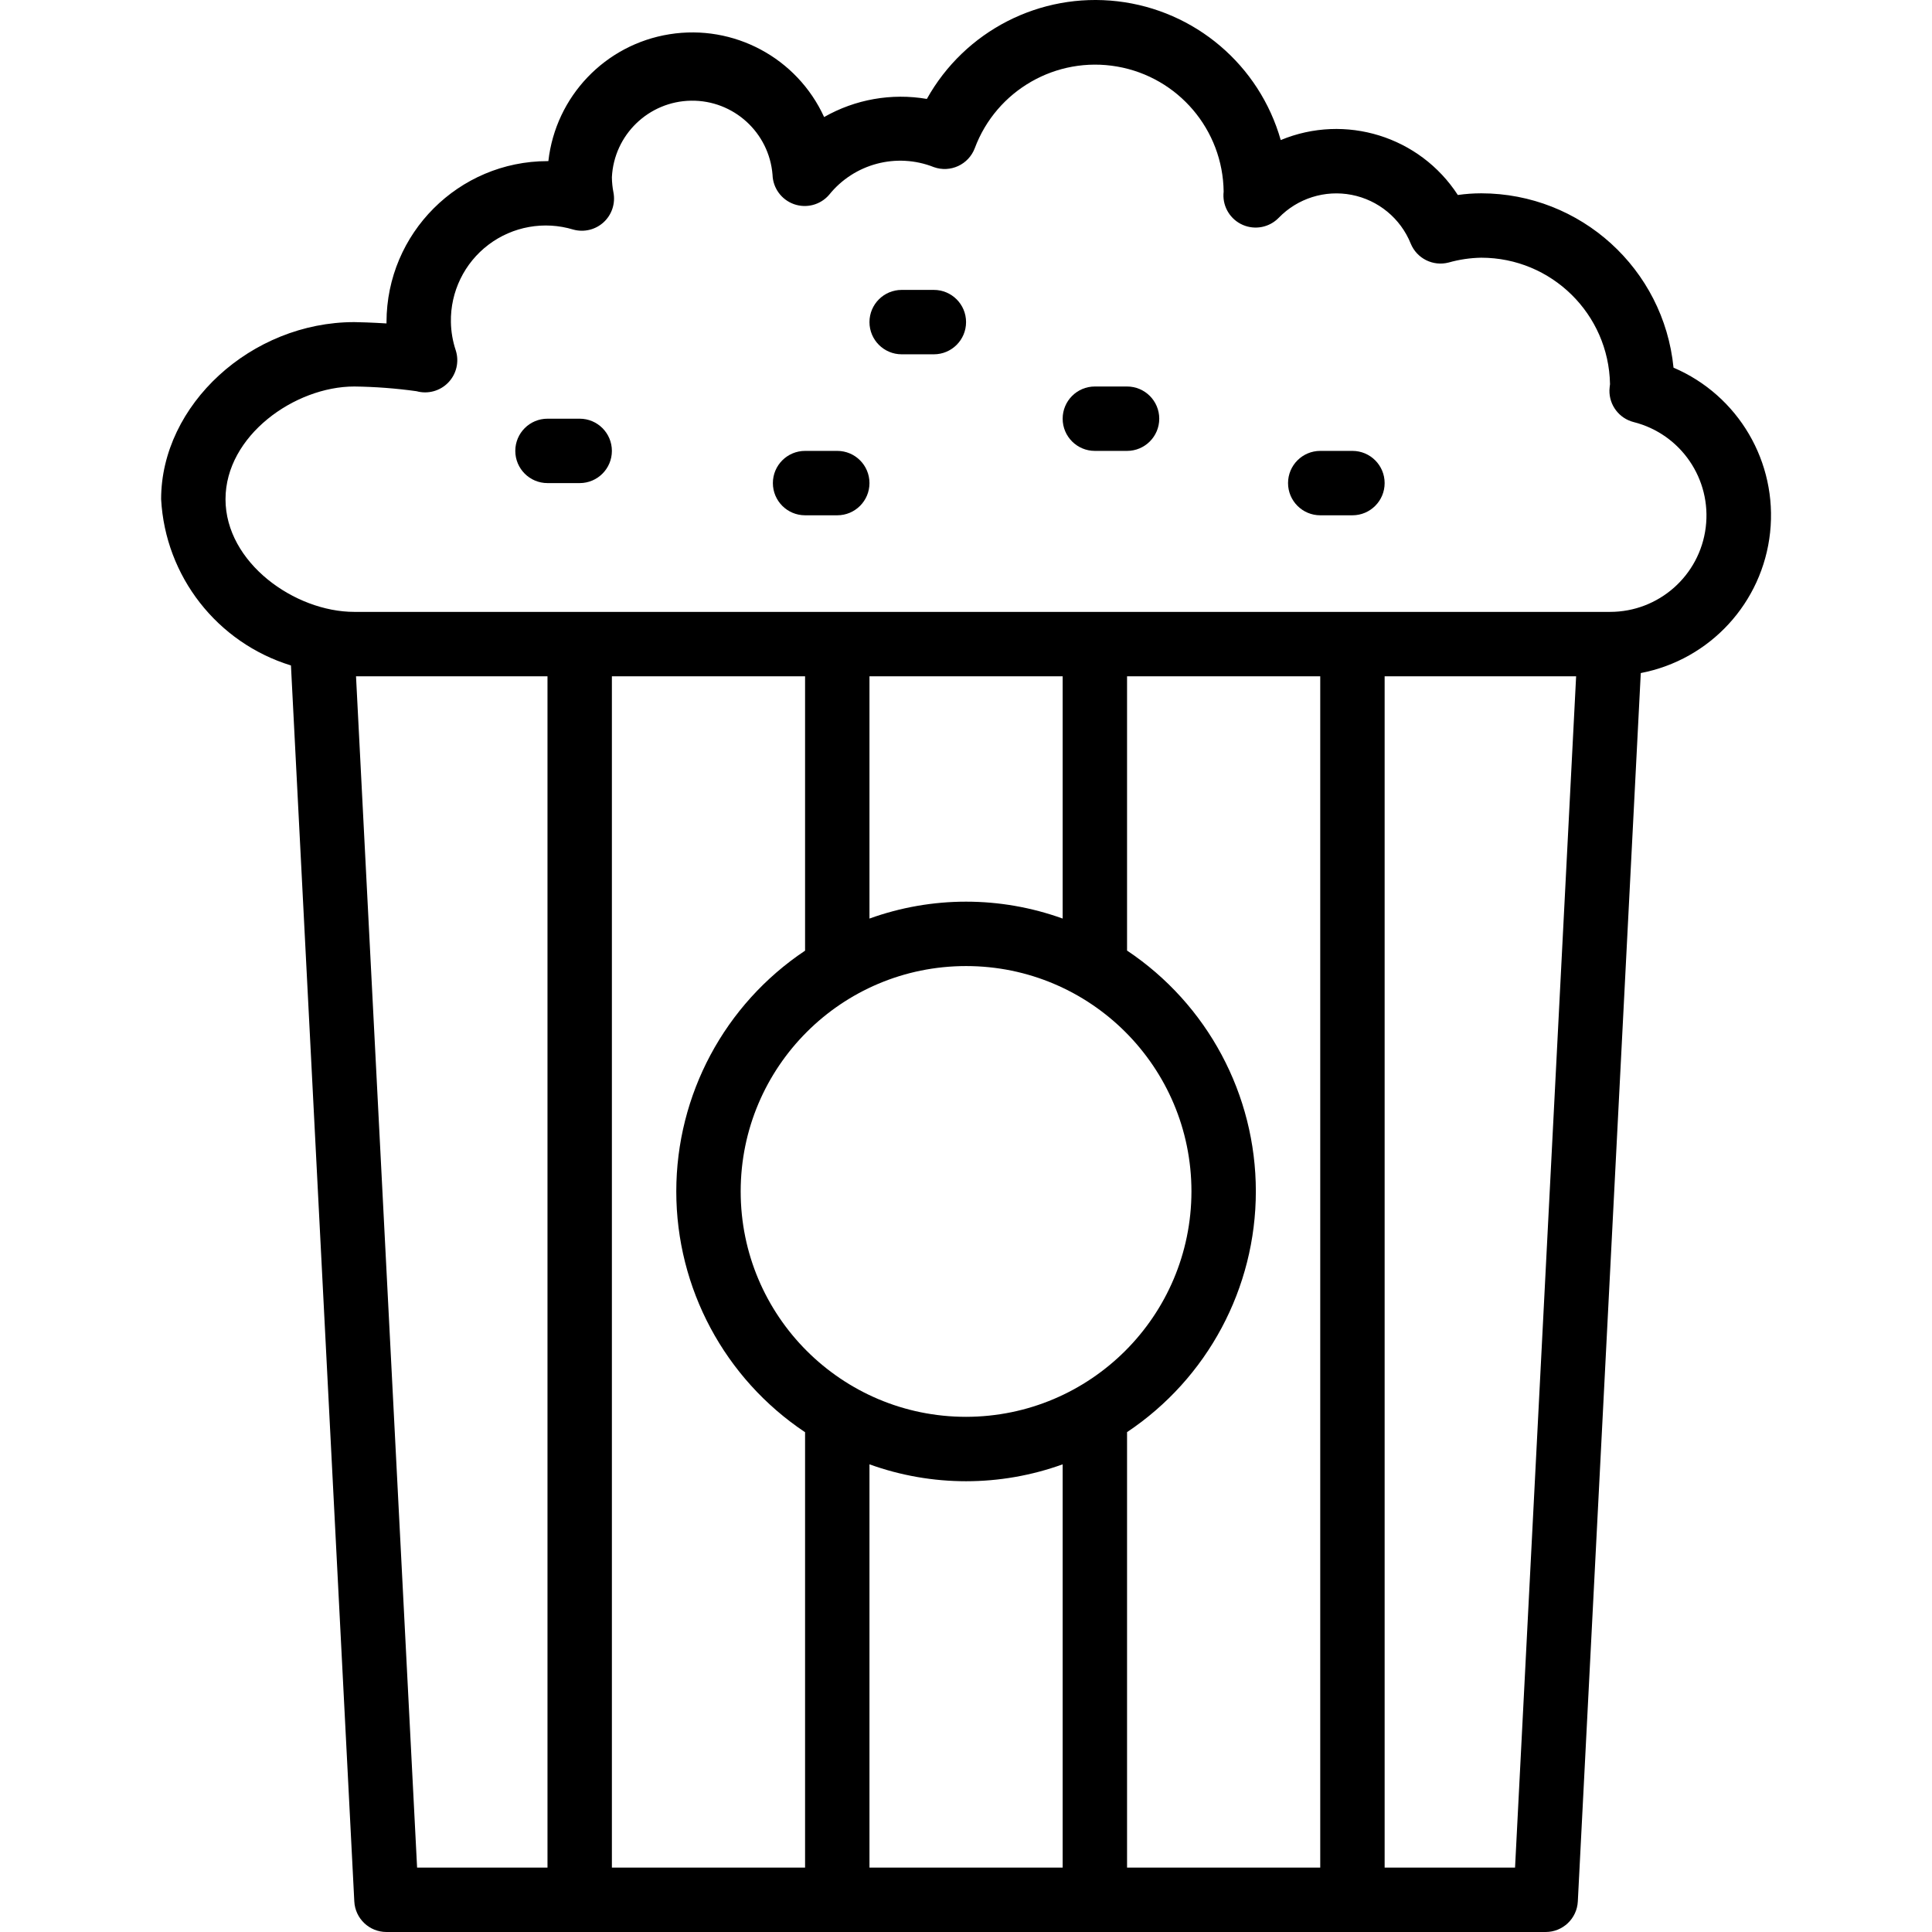
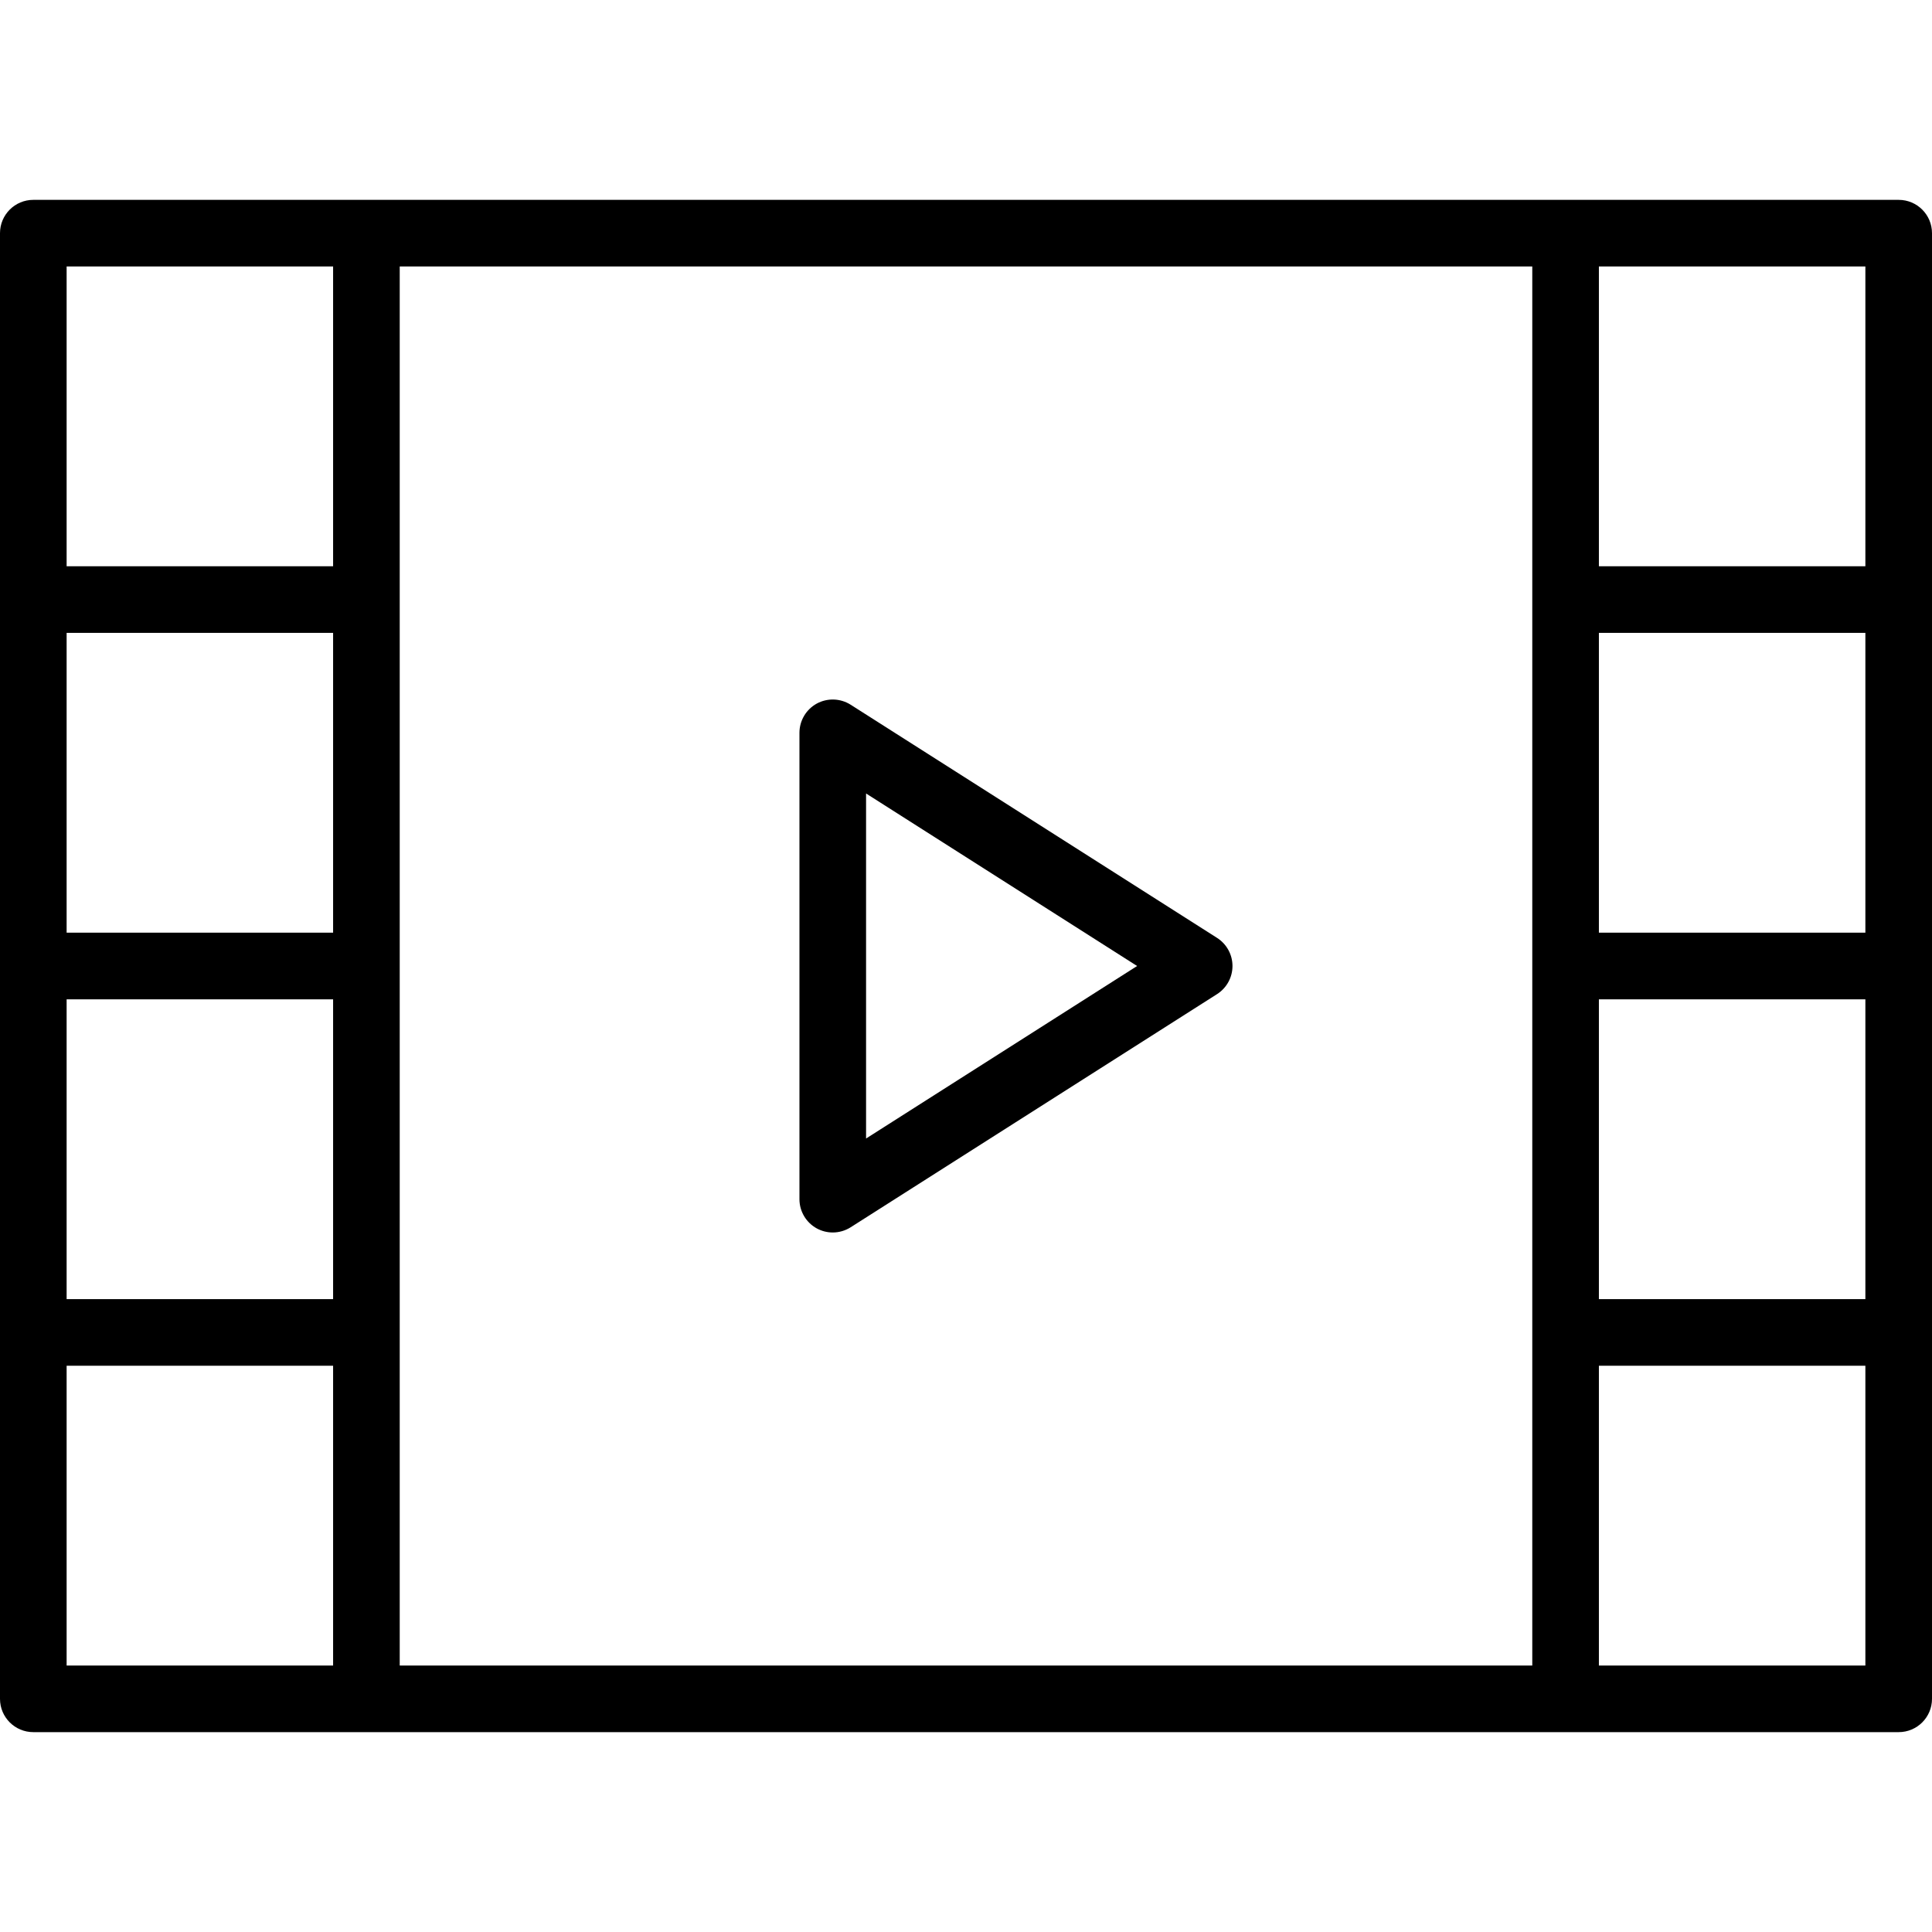
- <svg xmlns="http://www.w3.org/2000/svg" height="480pt" viewBox="-40 0 480 480.032" width="480pt">
-   <path d="m184.016 88.031h8c4.418 0 8-3.582 8-8s-3.582-8-8-8h-8c-4.418 0-8 3.582-8 8s3.582 8 8 8zm0 0" />
-   <path d="m232.016 112.031h8c4.418 0 8-3.582 8-8s-3.582-8-8-8h-8c-4.418 0-8 3.582-8 8s3.582 8 8 8zm0 0" />
-   <path d="m96.016 120.031h8c4.418 0 8-3.582 8-8s-3.582-8-8-8h-8c-4.418 0-8 3.582-8 8s3.582 8 8 8zm0 0" />
-   <path d="m160.016 128.031h8c4.418 0 8-3.582 8-8s-3.582-8-8-8h-8c-4.418 0-8 3.582-8 8s3.582 8 8 8zm0 0" />
-   <path d="m288.016 128.031h8c4.418 0 8-3.582 8-8s-3.582-8-8-8h-8c-4.418 0-8 3.582-8 8s3.582 8 8 8zm0 0" />
-   <path d="m48.016 472.441c.219 4.258 3.738 7.598 8 7.59h288c4.266.008 7.781-3.332 8-7.59l15.641-305.211c17.223-3.312 30.266-17.488 32.133-34.93 1.871-17.441-7.867-34.059-23.996-40.949-2.438-24.566-23.09-43.293-47.777-43.32-1.945.004-3.891.141-5.816.418-9.453-14.566-27.961-20.309-44-13.648-5.301-18.637-21.305-32.242-40.547-34.48-19.246-2.238-37.945 7.336-47.379 24.258-8.777-1.5-17.797.094-25.527 4.504-6.73-14.715-22.449-23.129-38.422-20.574-15.977 2.551-28.285 15.449-30.094 31.523h-.215c-22.078.027-39.973 17.922-40 40v.328c-3.68-.223-6.953-.328-8-.328-25.598 0-48 20.562-48 44 1.035 19.172 13.91 35.66 32.258 41.312zm.426-304.41h47.574v296h-32.398zm63.574 0h48v68.176c-19.992 13.344-32 35.789-32 59.824s12.008 46.484 32 59.824v108.176h-48zm112 0v60.199c-15.508-5.598-32.488-5.598-48 0v-60.199zm-24 184c-30.926 0-56-25.07-56-56 0-30.926 25.074-56 56-56 30.93 0 56 25.074 56 56-.039 30.914-25.09 55.961-56 56zm-24 11.801c15.512 5.602 32.492 5.602 48 0v100.199h-48zm64-8c19.992-13.34 32-35.789 32-59.824 0-24.035-12.008-46.48-32-59.824v-68.152h48v296h-48zm96.402 108.199h-32.402v-296h47.578zm-320.402-340c0-15.766 17.199-28 32-28 5.168.066 10.328.457 15.449 1.168 2.824.785 5.848-.035 7.887-2.141 2.039-2.105 2.762-5.156 1.887-7.953-.766-2.281-1.18-4.668-1.223-7.074-.141-7.535 3.336-14.688 9.348-19.234s13.84-5.941 21.055-3.758c2.664.738 5.52.047 7.555-1.824 2.031-1.875 2.953-4.668 2.434-7.383-.246-1.25-.379-2.523-.391-3.801.52-10.531 9.129-18.848 19.672-19.012 10.543-.16 19.398 7.895 20.242 18.406.098 3.293 2.207 6.191 5.316 7.297 3.105 1.105 6.574.188 8.73-2.305 6.227-7.766 16.789-10.559 26.039-6.891 4.102 1.461 8.613-.625 10.16-4.695 5.375-14.406 20.258-22.938 35.406-20.293 15.148 2.648 26.262 15.715 26.434 31.094 0 .207-.039.398-.047.551-.148 3.32 1.766 6.383 4.816 7.703 3.051 1.32 6.594.617 8.91-1.766 4.691-4.848 11.516-6.992 18.137-5.703 6.621 1.293 12.141 5.848 14.664 12.102 1.52 3.715 5.559 5.727 9.441 4.703 2.629-.742 5.344-1.145 8.078-1.191 17.449 0 31.684 13.973 32 31.418-.047.328-.137 1.176-.145 1.504-.078 3.719 2.418 7 6.023 7.918 11.719 2.957 19.398 14.188 17.902 26.18-1.496 11.992-11.695 20.992-23.781 20.98h-312c-14.801 0-32-12.23-32-28zm0 0" />
+ <svg xmlns="http://www.w3.org/2000/svg" version="1.1" id="Capa_1" x="0px" y="0px" viewBox="0 0 58 58" style="enable-background:new 0 0 58 58;" xml:space="preserve">
+   <g>
+     <path d="M36.537,28.156l-11-7c-0.308-0.195-0.698-0.208-1.019-0.033C24.199,21.299,24,21.635,24,22v14   c0,0.365,0.199,0.701,0.519,0.877C24.669,36.959,24.834,37,25,37c0.187,0,0.374-0.053,0.537-0.156l11-7   C36.825,29.66,37,29.342,37,29S36.825,28.34,36.537,28.156z M26,34.179V23.821L34.137,29L26,34.179z" />
+     <path d="M57,6H47H11H1C0.448,6,0,6.447,0,7v11v11v11v11c0,0.553,0.448,1,1,1h10h36h10c0.552,0,1-0.447,1-1V40V29V18V7   C58,6.447,57.552,6,57,6z M10,28H2v-9h8V28z M2,30h8v9H2V30z M12,40V29V18V8h34v10v11v11v10H12V40z M56,28h-8v-9h8V28z M48,30h8v9   h-8V30z M56,8v9h-8V8H56z M2,8h8v9H2V8z M2,50v-9h8v9H2z M56,50h-8v-9h8V50z" />
+   </g>
+   <g>
+ </g>
+   <g>
+ </g>
+   <g>
+ </g>
+   <g>
+ </g>
+   <g>
+ </g>
+   <g>
+ </g>
+   <g>
+ </g>
+   <g>
+ </g>
+   <g>
+ </g>
+   <g>
+ </g>
+   <g>
+ </g>
+   <g>
+ </g>
+   <g>
+ </g>
+   <g>
+ </g>
+   <g>
+ </g>
</svg>
